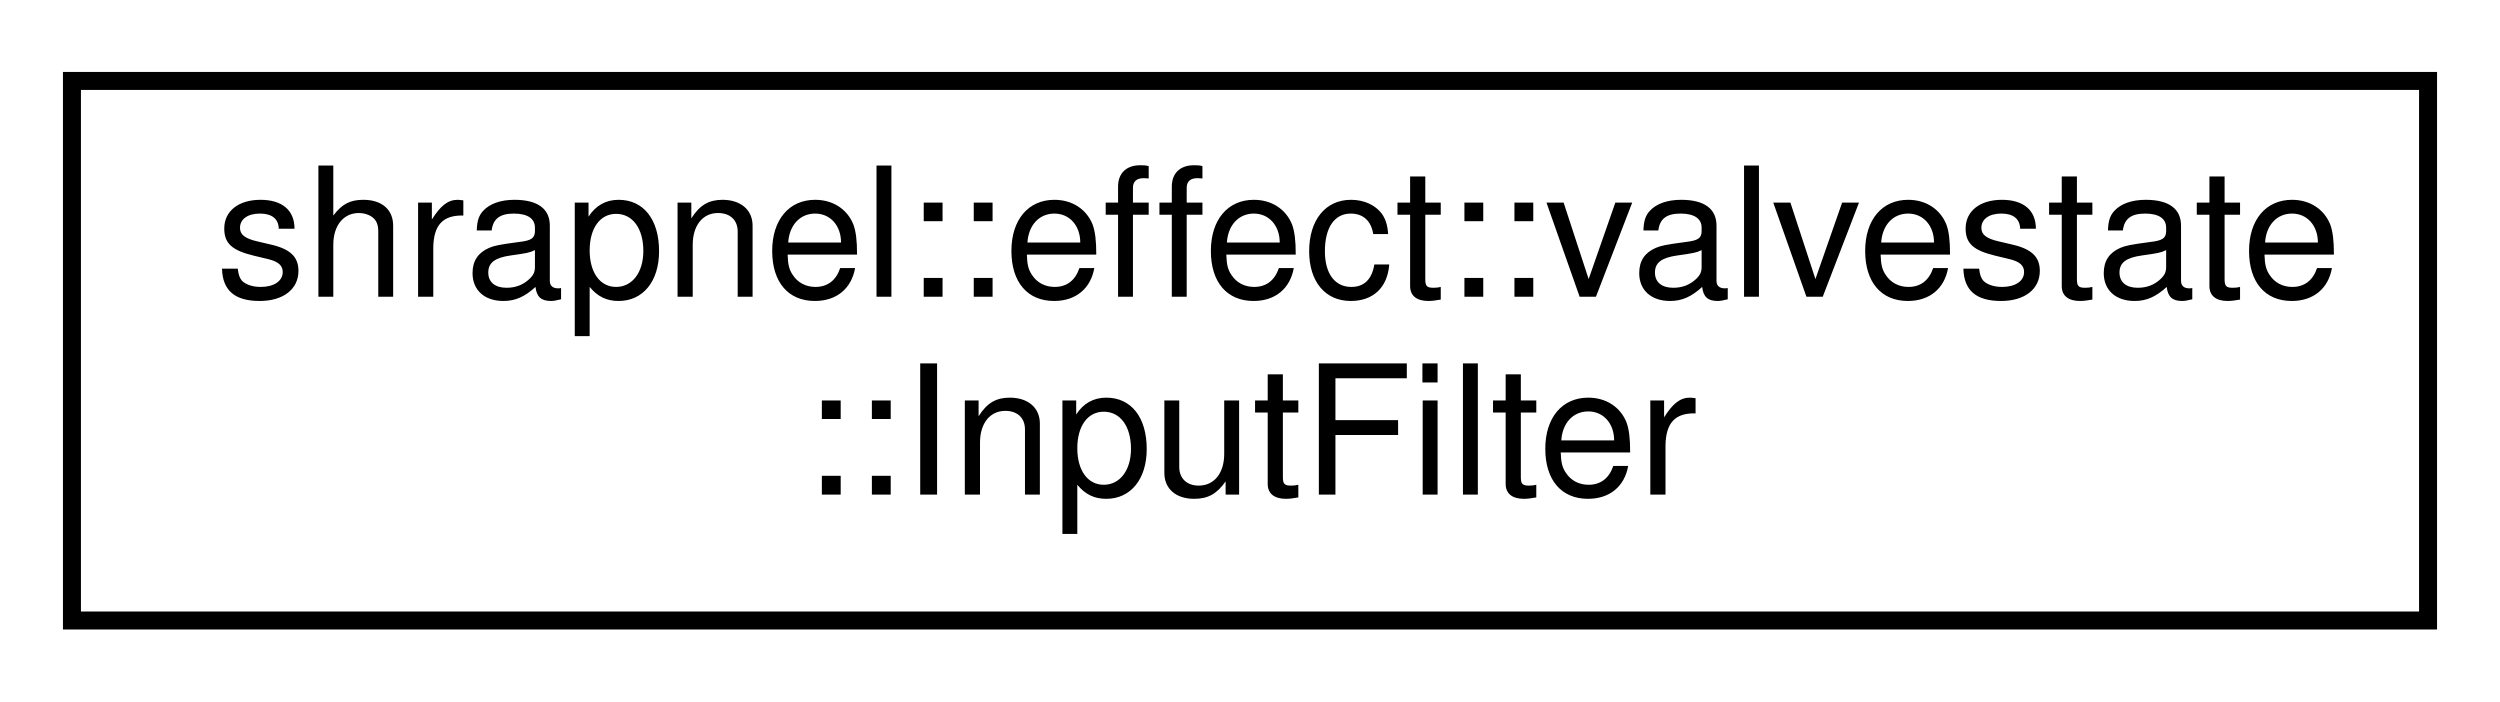
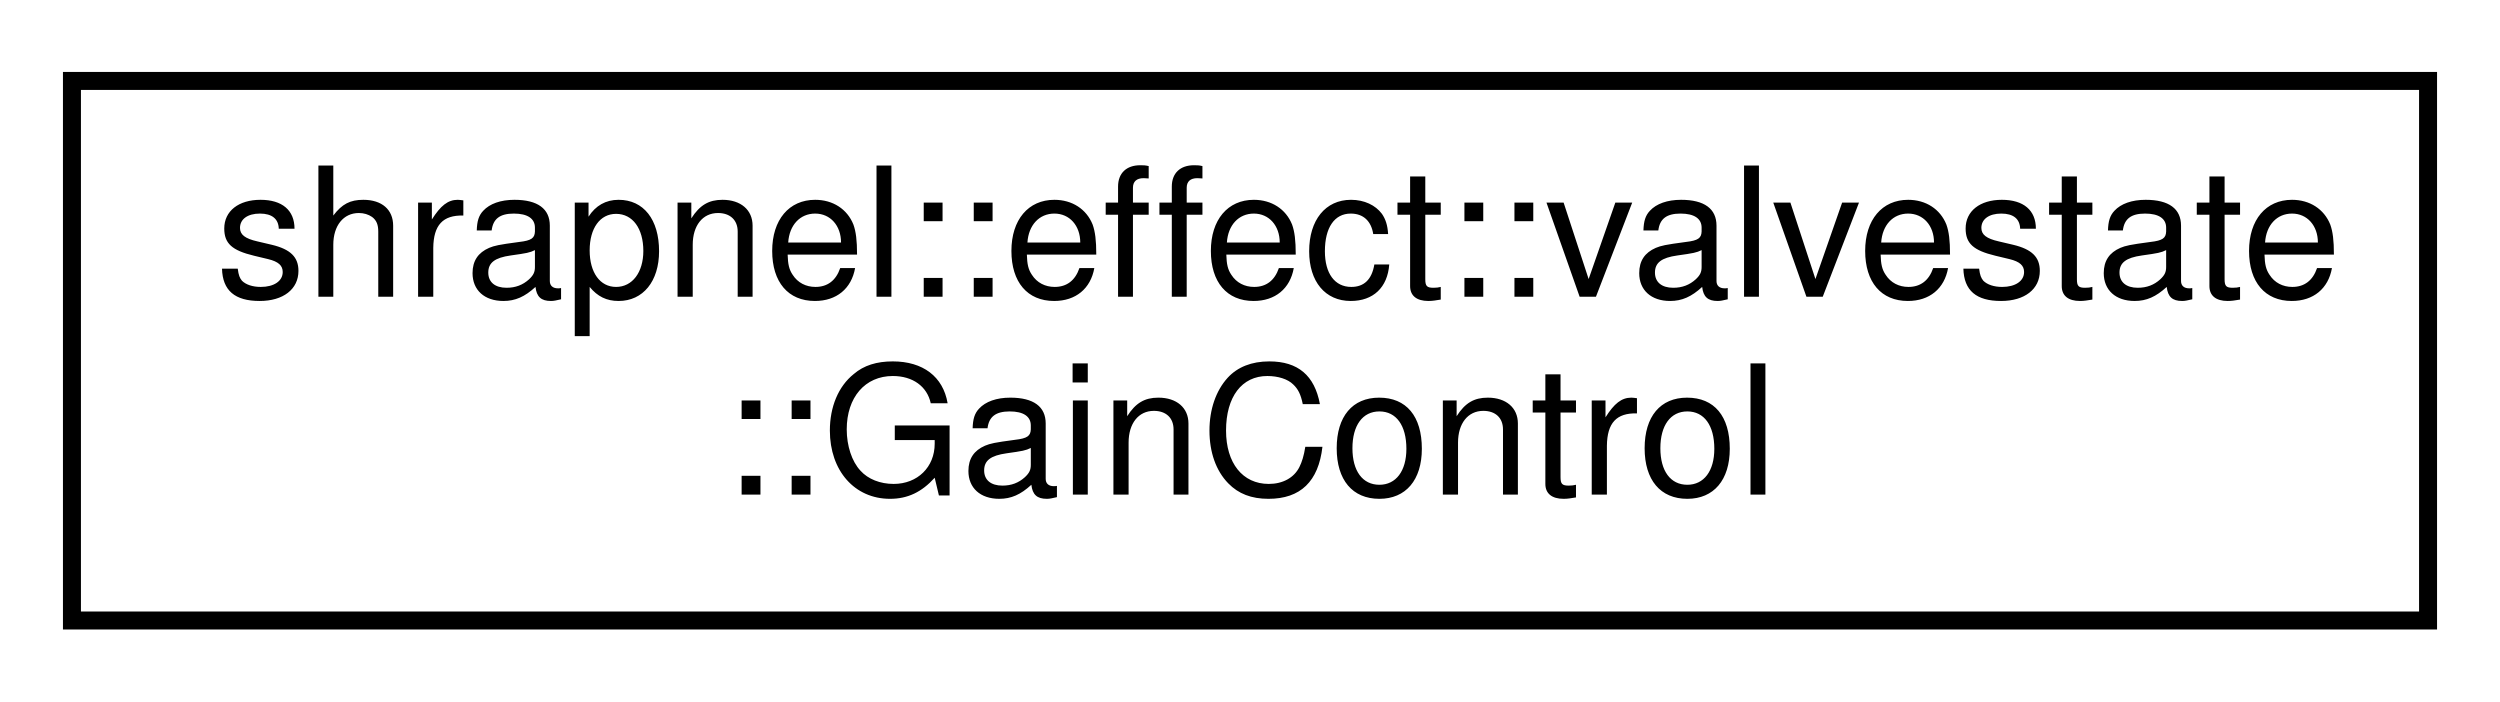
<svg xmlns="http://www.w3.org/2000/svg" xmlns:xlink="http://www.w3.org/1999/xlink" width="139pt" height="39pt" viewBox="0.00 0.00 139.00 39.00">
  <g id="graph0" class="graph" transform="scale(1 1) rotate(0) translate(4 35)">
    <g id="node1" class="node">
      <g id="a_node1">
-         <a xlink:href="classshrapnel_1_1effect_1_1valvestate_1_1InputFilter.html" target="_top" xlink:title=" ">
+         <a xlink:href="classshrapnel_1_1effect_1_1valvestate_1_1GainControl.html" target="_top" xlink:title=" ">
          <polygon fill="none" stroke="black" points="0,-0.5 0,-30.5 131,-30.5 131,-0.5 0,-0.5" />
          <text text-anchor="start" x="8" y="-18.5" font-family="Helvetica,sans-Serif" font-size="10.00">shrapnel::effect::valvestate</text>
-           <text text-anchor="middle" x="65.5" y="-7.5" font-family="Helvetica,sans-Serif" font-size="10.00">::InputFilter</text>
+           <text text-anchor="middle" x="65.5" y="-7.5" font-family="Helvetica,sans-Serif" font-size="10.00">::GainControl</text>
        </a>
      </g>
    </g>
  </g>
</svg>
